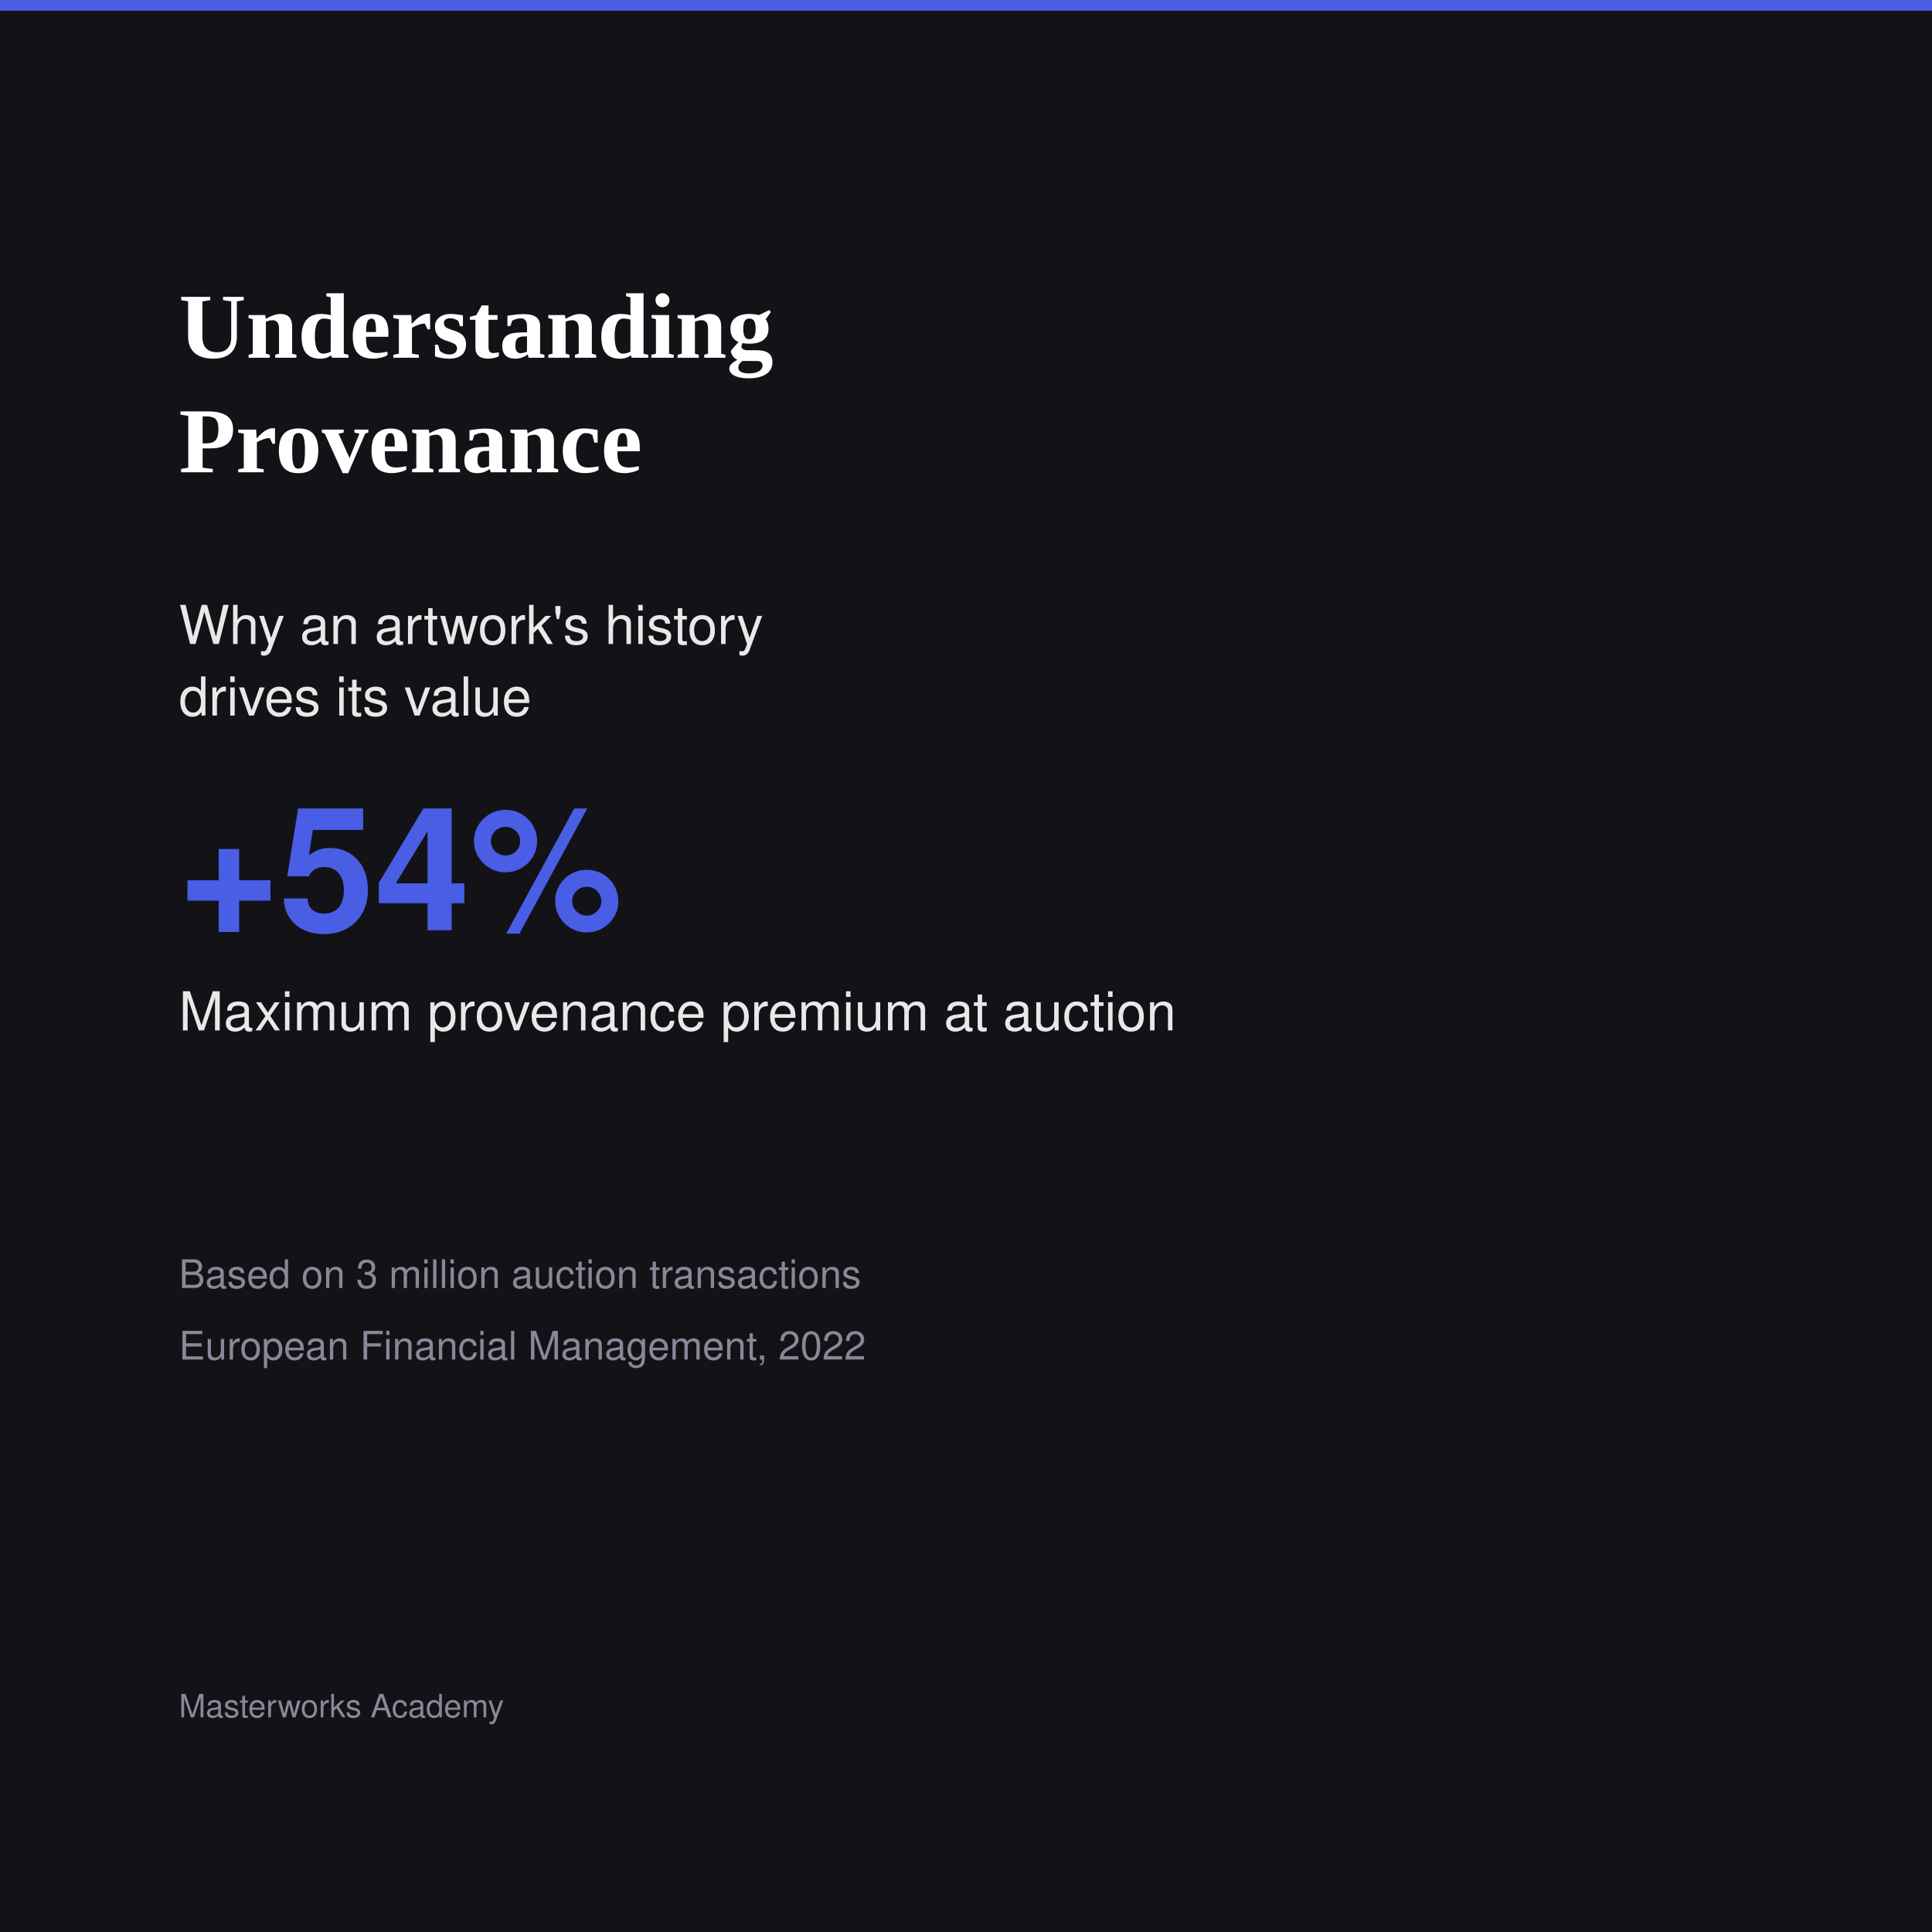
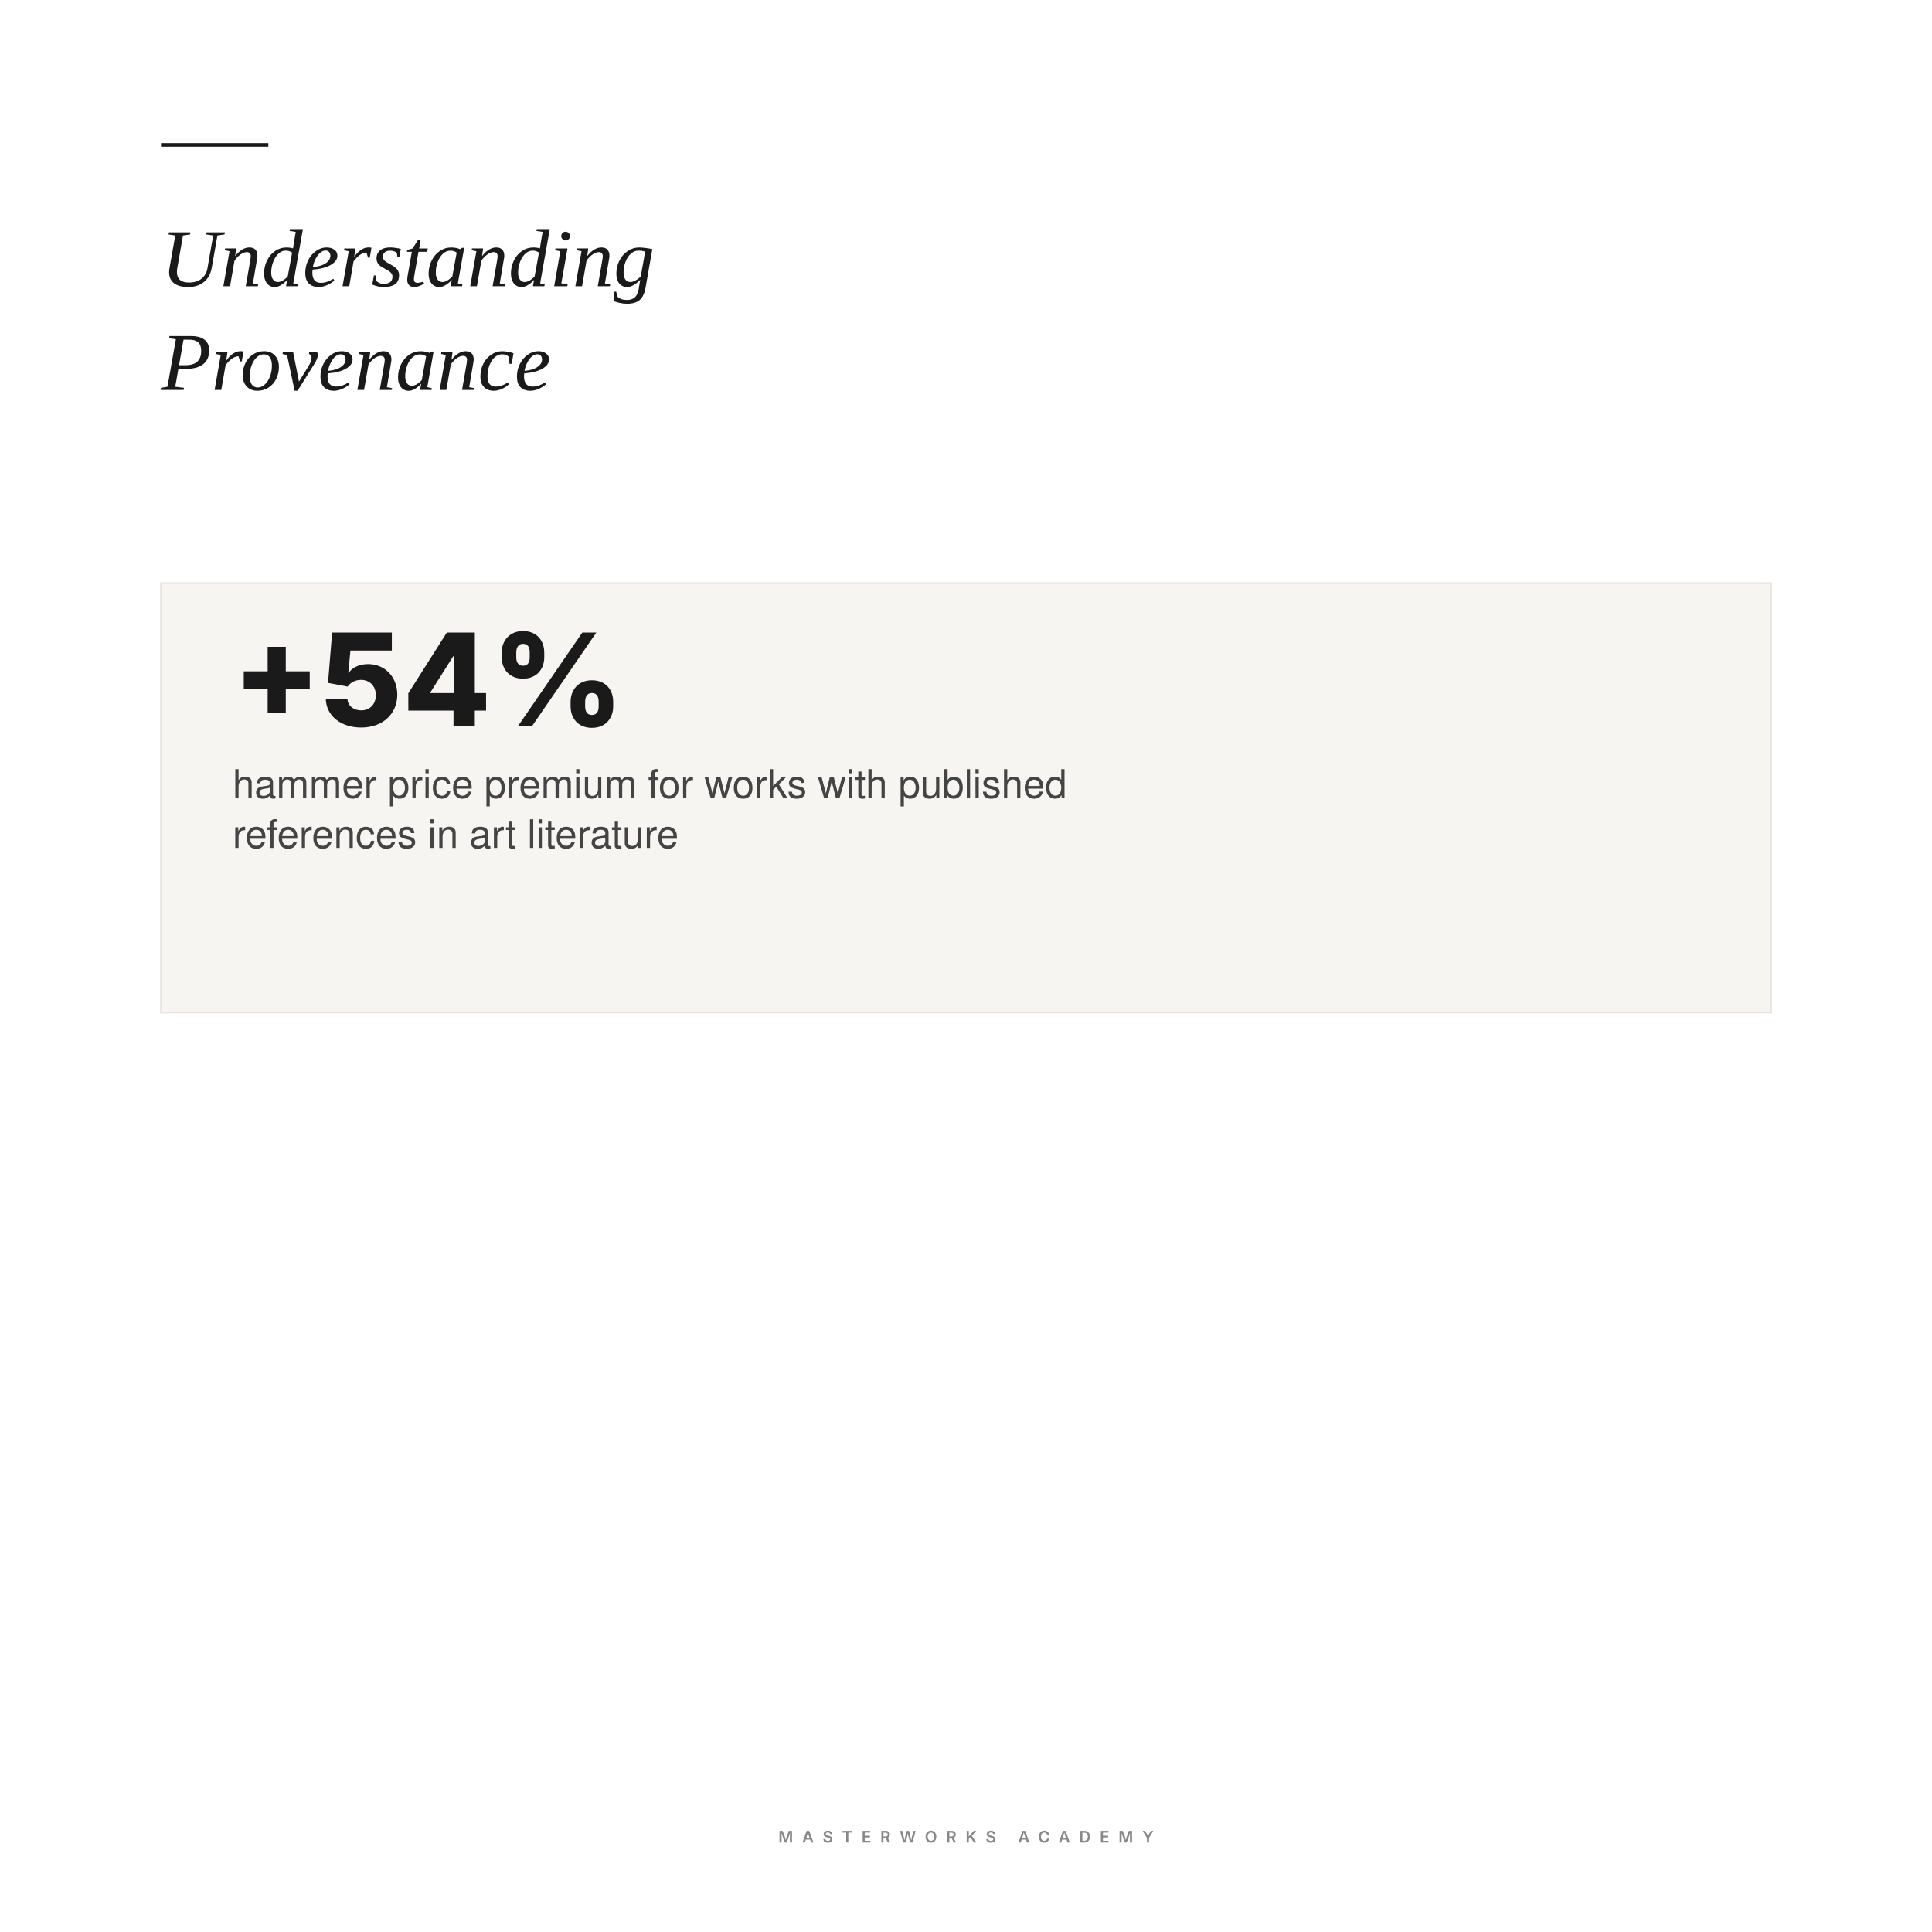
<svg xmlns="http://www.w3.org/2000/svg" viewBox="0 0 1080 1080" width="1080" height="1080">
-   <rect width="1080" height="1080" fill="#131217" rx="0" />
-   <rect x="0" y="0" width="1080" height="6" fill="#495DE5" />
-   <text x="100" y="200" fill="#FFFFFF" font-family="Tiempos Headline, Georgia, Times New Roman, serif" font-size="52" font-weight="700">Understanding</text>
-   <text x="100" y="264" fill="#FFFFFF" font-family="Tiempos Headline, Georgia, Times New Roman, serif" font-size="52" font-weight="700">Provenance</text>
-   <text x="100" y="360" fill="#E8E8E8" font-family="Neue Haas Grotesk, Helvetica Neue, Helvetica, Arial, sans-serif" font-size="30">Why an artwork's history</text>
-   <text x="100" y="400" fill="#E8E8E8" font-family="Neue Haas Grotesk, Helvetica Neue, Helvetica, Arial, sans-serif" font-size="30">drives its value</text>
-   <text x="100" y="520" fill="#495DE5" font-family="Neue Haas Grotesk, Helvetica Neue, Helvetica, Arial, sans-serif" font-size="96" font-weight="800">+54%</text>
-   <text x="100" y="576" fill="#E8E8E8" font-family="Neue Haas Grotesk, Helvetica Neue, Helvetica, Arial, sans-serif" font-size="30">Maximum provenance premium at auction</text>
-   <text x="100" y="720" fill="#888899" font-family="Neue Haas Grotesk, Helvetica Neue, Helvetica, Arial, sans-serif" font-size="22">Based on 3 million auction transactions</text>
-   <text x="100" y="760" fill="#888899" font-family="Neue Haas Grotesk, Helvetica Neue, Helvetica, Arial, sans-serif" font-size="22">European Financial Management, 2022</text>
-   <text x="100" y="960" fill="#888899" font-family="Neue Haas Grotesk, Helvetica Neue, Helvetica, Arial, sans-serif" font-size="18">Masterworks Academy</text>
+   <rect width="1080" height="1080" fill="#ffffff" />
+   <rect x="90" y="80" width="60" height="2" fill="#1a1a1a" />
+   <text x="90" y="160" fill="#1a1a1a" font-family="Cormorant Garamond, Georgia, Times New Roman, serif" font-size="46" font-style="italic" font-weight="400">Understanding</text>
+   <text x="90" y="218" fill="#1a1a1a" font-family="Cormorant Garamond, Georgia, Times New Roman, serif" font-size="46" font-style="italic" font-weight="400">Provenance</text>
+   <rect x="90" y="326" width="900" height="240" fill="#f7f5f1" stroke="#e8e4de" stroke-width="1" rx="0" />
+   <text x="130" y="406" fill="#1a1a1a" font-family="Inter, Helvetica Neue, Helvetica, Arial, sans-serif" font-size="72" font-weight="800">+54%</text>
+   <text x="130" y="446" fill="#444444" font-family="DM Sans, Helvetica Neue, Helvetica, Arial, sans-serif" font-size="22">hammer price premium for works with published</text>
+   <text x="130" y="474" fill="#444444" font-family="DM Sans, Helvetica Neue, Helvetica, Arial, sans-serif" font-size="22">references in art literature</text>
+   <text x="540.0" y="1030" fill="#888888" font-family="Inter, Helvetica Neue, Helvetica, Arial, sans-serif" font-size="9" font-weight="600" letter-spacing="5" text-anchor="middle">MASTERWORKS ACADEMY</text>
</svg>
